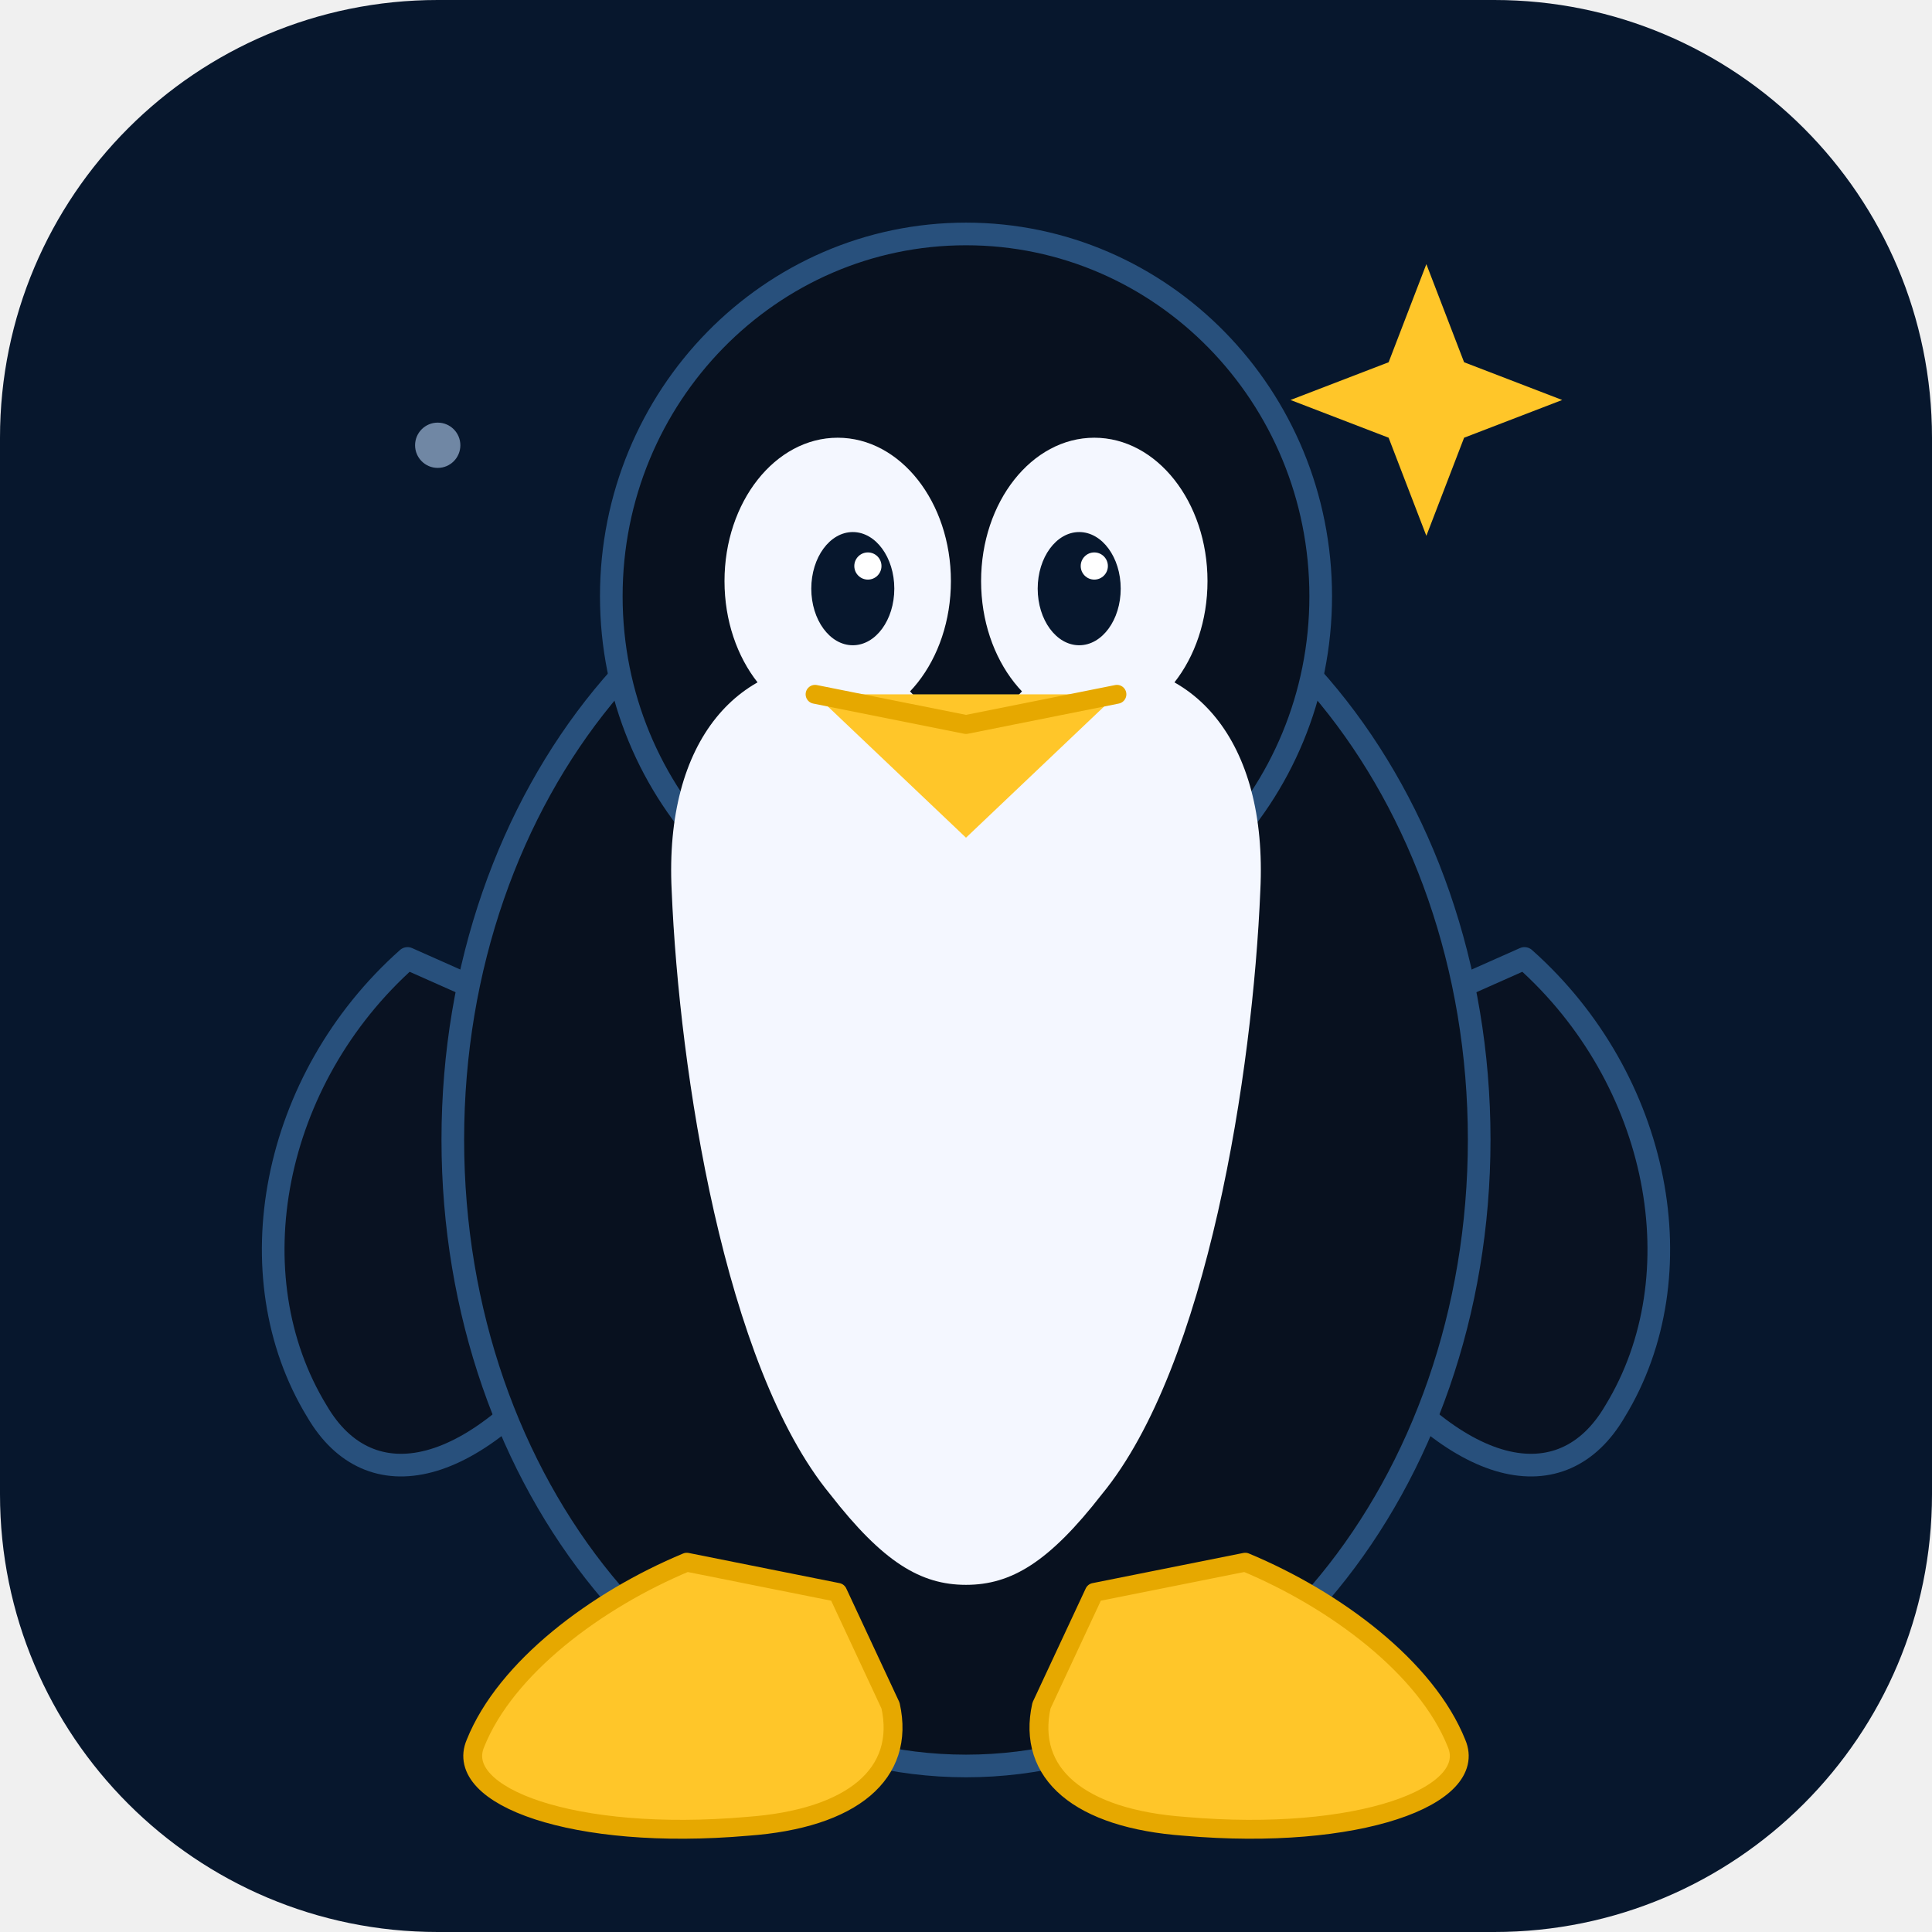
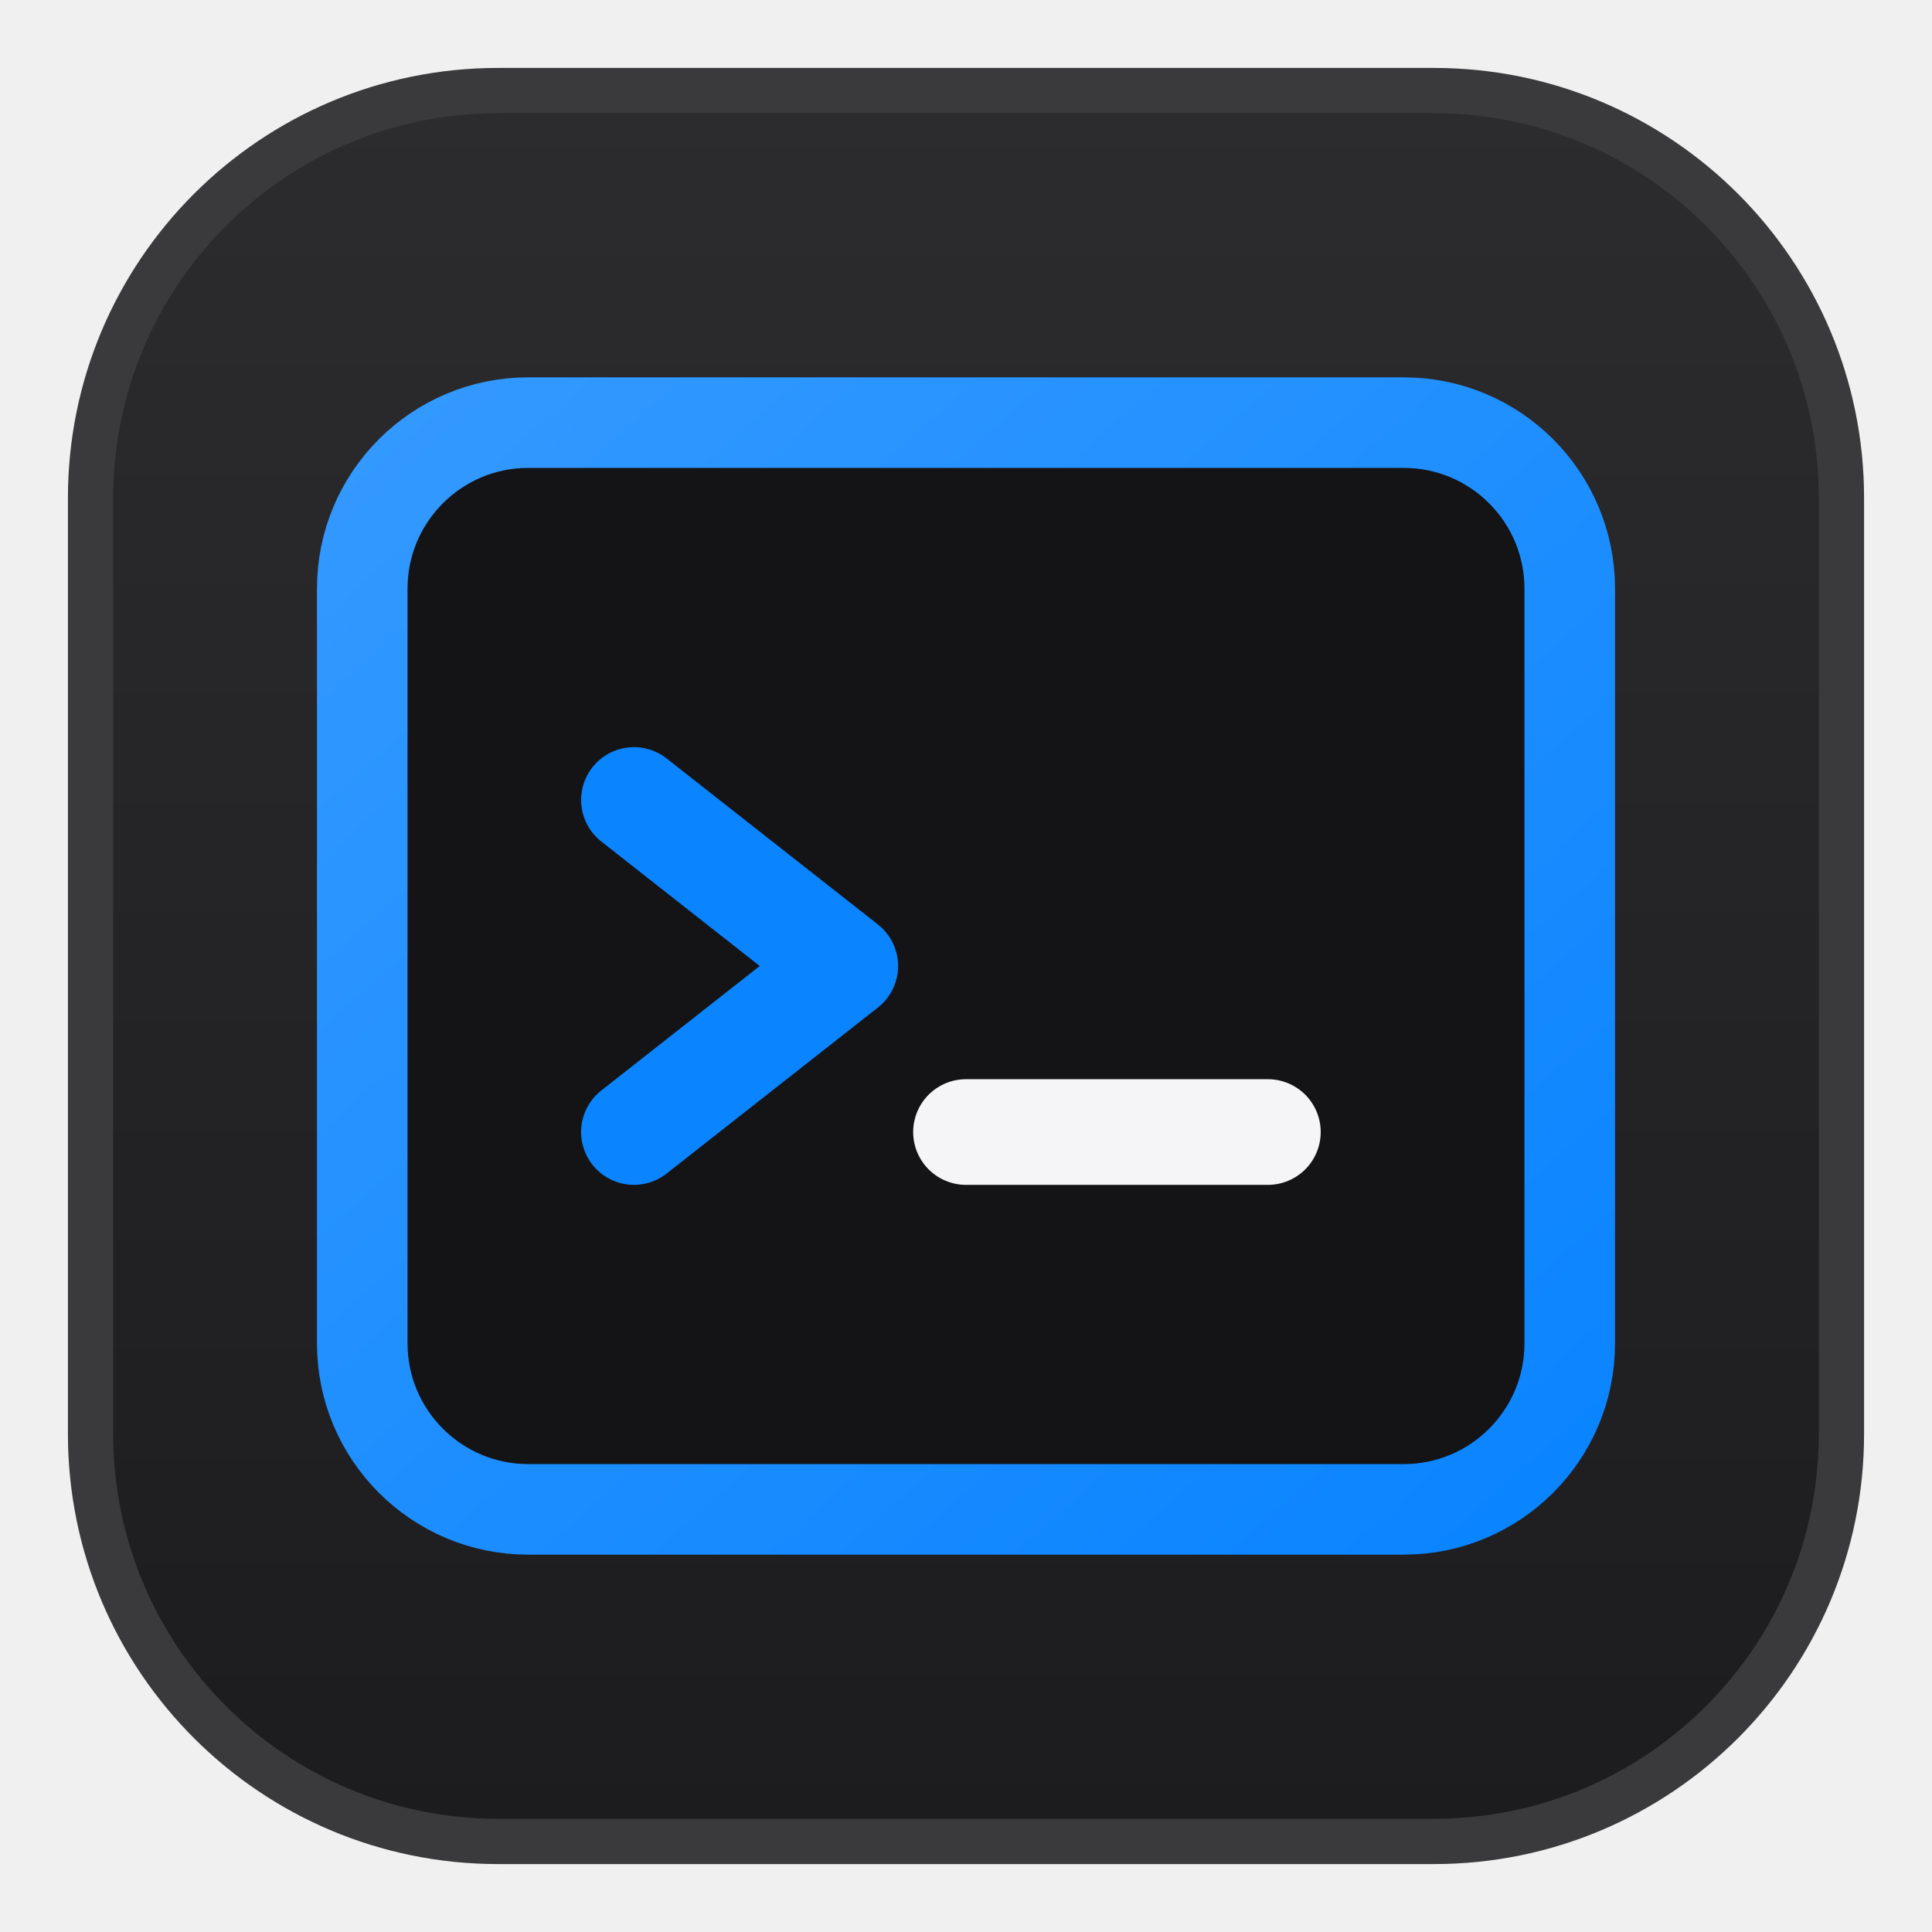
- <svg xmlns="http://www.w3.org/2000/svg" viewBox="0 0 256 256" role="img" aria-labelledby="title desc">
-   <rect width="256" height="256" rx="58" fill="#07172D" />
-   <path d="M54 127 C36 143 31 169 42 187 C49 199 63 196 77 177 L90 143Z" fill="#091222" stroke="#28507C" stroke-width="3" stroke-linejoin="round" />
-   <path d="M202 127 C220 143 225 169 214 187 C207 199 193 196 179 177 L166 143Z" fill="#091222" stroke="#28507C" stroke-width="3" stroke-linejoin="round" />
-   <ellipse cx="128" cy="151" rx="68" ry="83" fill="#08111F" stroke="#28507C" stroke-width="3" />
-   <ellipse cx="128" cy="79" rx="47" ry="48" fill="#08111F" stroke="#28507C" stroke-width="3" />
-   <path d="M89 118 C88 98 98 87 112 88 C121 88 124 96 128 105 C132 96 135 88 144 88 C158 87 168 98 167 118 C166 142 160 181 146 198 C139 207 134 210 128 210 C122 210 117 207 110 198 C96 181 90 142 89 118Z" fill="#F4F7FF" />
-   <ellipse cx="111" cy="77" rx="15" ry="19" fill="#F4F7FF" />
-   <ellipse cx="145" cy="77" rx="15" ry="19" fill="#F4F7FF" />
-   <ellipse cx="113" cy="78" rx="5.5" ry="7.5" fill="#07172D" />
-   <ellipse cx="143" cy="78" rx="5.5" ry="7.5" fill="#07172D" />
-   <circle cx="115" cy="75" r="1.8" fill="#FFFFFF" />
-   <circle cx="145" cy="75" r="1.8" fill="#FFFFFF" />
-   <path d="M108 92 L148 92 L128 111Z" fill="#FFC629" />
-   <path d="M108 92 L128 96 L148 92" fill="none" stroke="#E6A800" stroke-width="2.5" stroke-linecap="round" stroke-linejoin="round" />
-   <path d="M91 207 C79 212 67 221 63 231 C60 238 76 244 99 242 C113 241 120 235 118 226 L111 211Z" fill="#FFC629" stroke="#E6A800" stroke-width="2.5" stroke-linejoin="round" />
-   <path d="M165 207 C177 212 189 221 193 231 C196 238 180 244 157 242 C143 241 136 235 138 226 L145 211Z" fill="#FFC629" stroke="#E6A800" stroke-width="2.5" stroke-linejoin="round" />
-   <path d="M189 35 L194 48 L207 53 L194 58 L189 71 L184 58 L171 53 L184 48Z" fill="#FFC629" />
-   <circle cx="58" cy="59" r="3" fill="#9DB6D7" opacity=".7" />
+ <svg xmlns="http://www.w3.org/2000/svg" viewBox="0 0 512 512" width="512" height="512" role="img" aria-label="Invent-SSH geometric mark">
+   <defs>
+     <linearGradient id="bg" x1="0" y1="0" x2="0" y2="1">
+       <stop offset="0%" stop-color="#2C2C2E" />
+       <stop offset="100%" stop-color="#1C1C1E" />
+     </linearGradient>
+     <linearGradient id="accent" x1="0" y1="0" x2="1" y2="1">
+       <stop offset="0%" stop-color="#3399FF" />
+       <stop offset="100%" stop-color="#0A84FF" />
+     </linearGradient>
+   </defs>
+   <rect x="24" y="24" width="464" height="464" rx="108" fill="url(#bg)" stroke="#3A3A3C" stroke-width="12" />
+   <rect x="96" y="112" width="320" height="288" rx="44" fill="#141416" stroke="url(#accent)" stroke-width="24" />
+   <path d="M168 212 L224 256 L168 300" fill="none" stroke="#0A84FF" stroke-width="28" stroke-linecap="round" stroke-linejoin="round" />
+   <line x1="256" y1="300" x2="336" y2="300" stroke="#F5F5F7" stroke-width="28" stroke-linecap="round" />
</svg>
